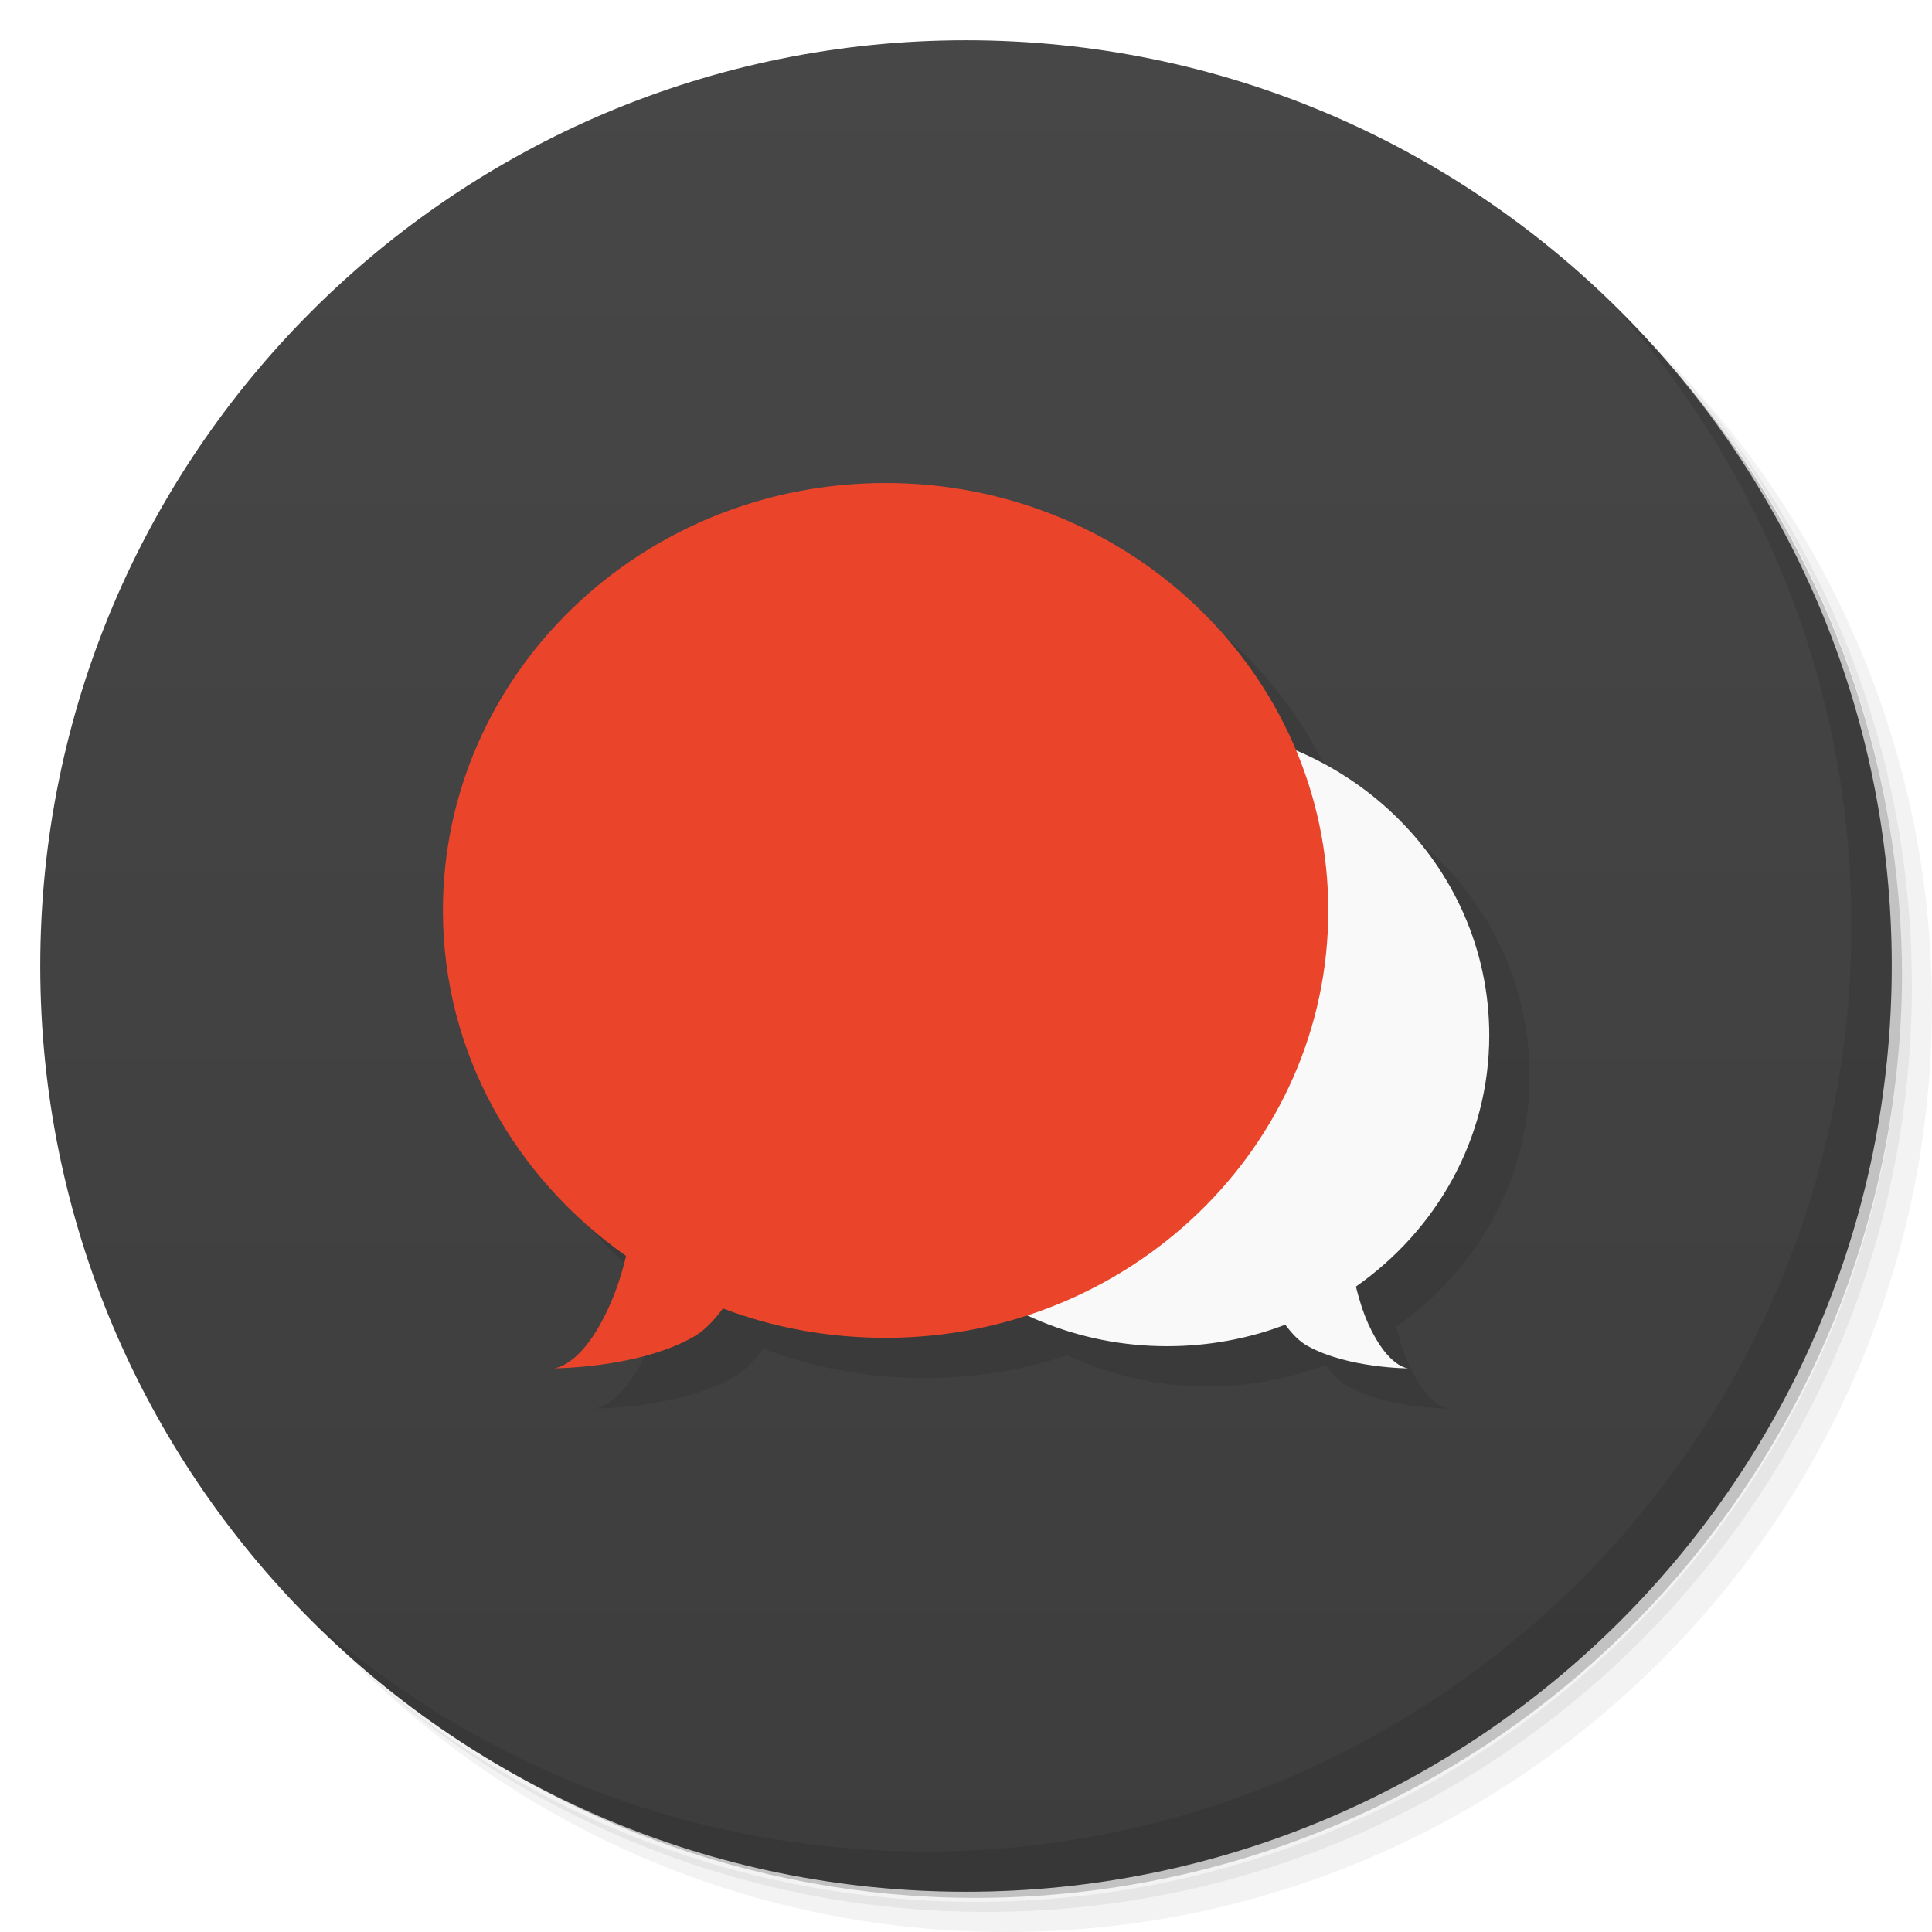
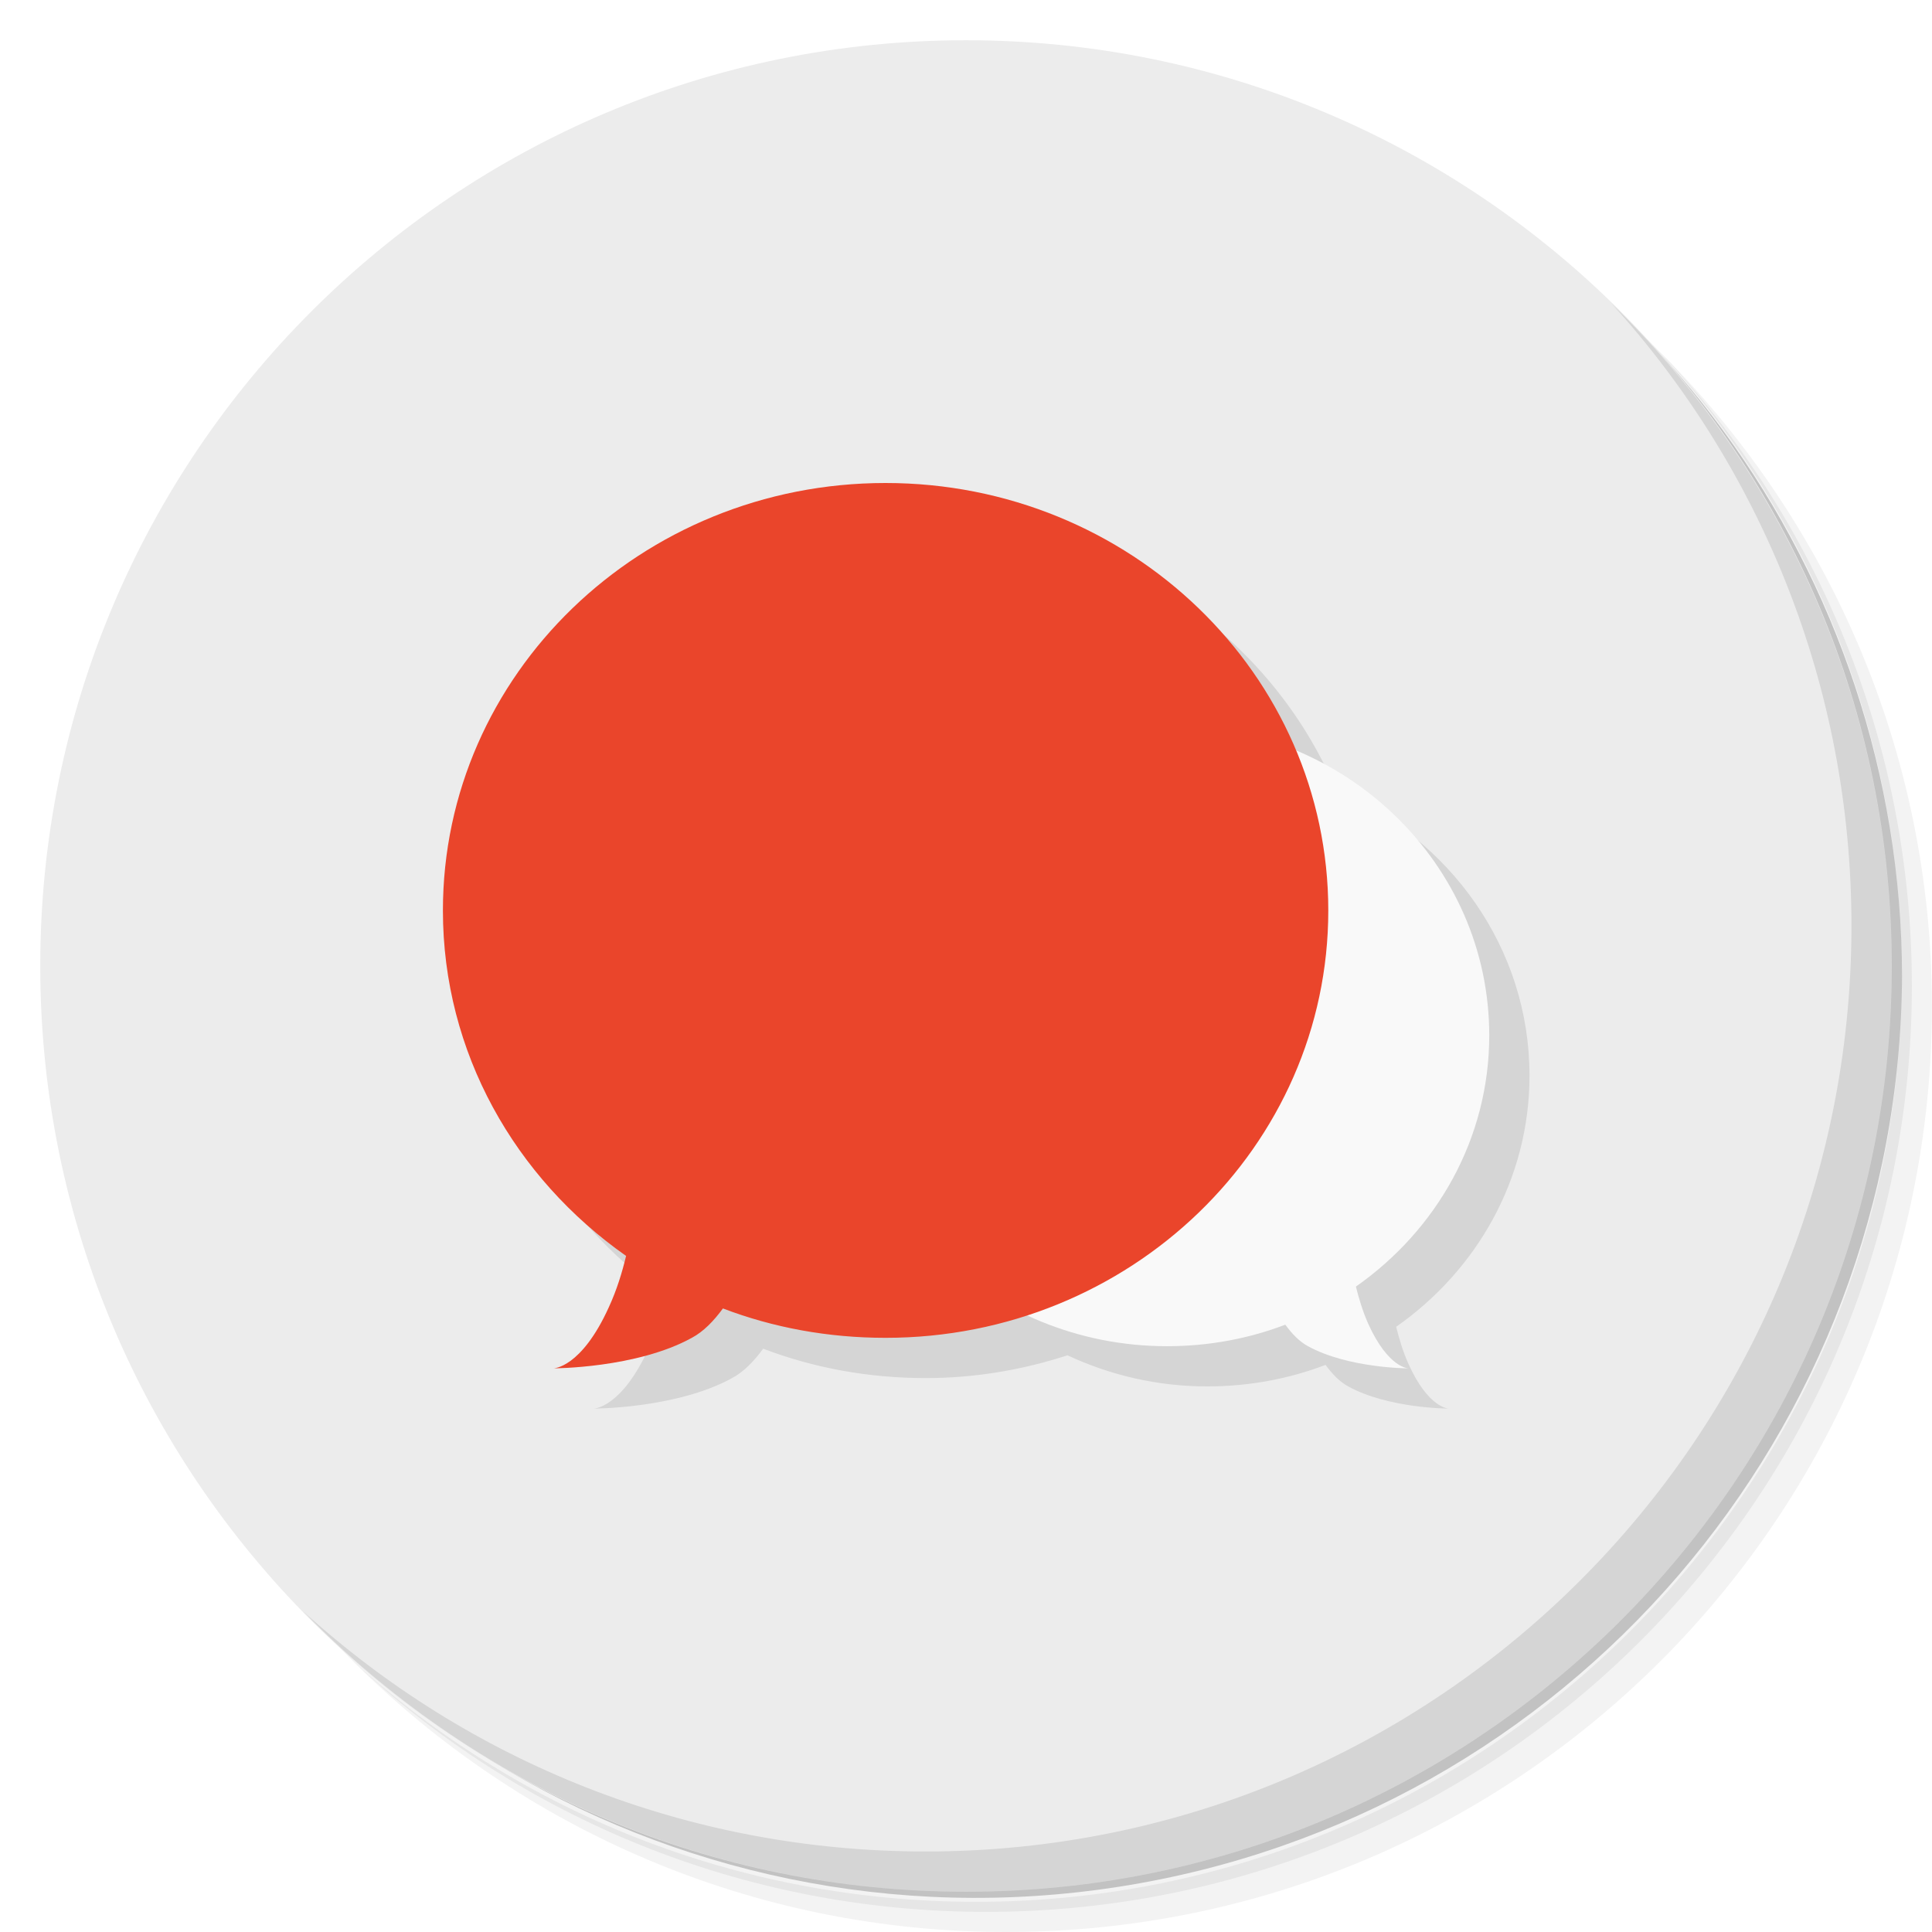
- <svg xmlns="http://www.w3.org/2000/svg" viewBox="0 0 48 48">
-   <defs>
+ <svg xmlns="http://www.w3.org/2000/svg" viewBox="0 0 48 48" id="svg2" version="1.1">
+   <defs id="defs4">
    <linearGradient id="linearGradient3764" x1="1" x2="47" gradientUnits="userSpaceOnUse" gradientTransform="matrix(0,-1,1,0,-1.5e-6,48)">
-       <stop style="stop-color:#3d3d3d;stop-opacity:1" />
-       <stop offset="1" style="stop-color:#474747;stop-opacity:1" />
+       <stop style="stop-color:#3d3d3d;stop-opacity:1" id="stop7" />
+       <stop offset="1" style="stop-color:#474747;stop-opacity:1" id="stop9" />
    </linearGradient>
  </defs>
-   <g>
-     <path d="m 36.31 5 c 5.859 4.062 9.688 10.831 9.688 18.5 c 0 12.426 -10.07 22.5 -22.5 22.5 c -7.669 0 -14.438 -3.828 -18.5 -9.688 c 1.037 1.822 2.306 3.499 3.781 4.969 c 4.085 3.712 9.514 5.969 15.469 5.969 c 12.703 0 23 -10.298 23 -23 c 0 -5.954 -2.256 -11.384 -5.969 -15.469 c -1.469 -1.475 -3.147 -2.744 -4.969 -3.781 z m 4.969 3.781 c 3.854 4.113 6.219 9.637 6.219 15.719 c 0 12.703 -10.297 23 -23 23 c -6.081 0 -11.606 -2.364 -15.719 -6.219 c 4.16 4.144 9.883 6.719 16.219 6.719 c 12.703 0 23 -10.298 23 -23 c 0 -6.335 -2.575 -12.06 -6.719 -16.219 z" style="opacity:0.05" />
-     <path d="m 41.28 8.781 c 3.712 4.085 5.969 9.514 5.969 15.469 c 0 12.703 -10.297 23 -23 23 c -5.954 0 -11.384 -2.256 -15.469 -5.969 c 4.113 3.854 9.637 6.219 15.719 6.219 c 12.703 0 23 -10.298 23 -23 c 0 -6.081 -2.364 -11.606 -6.219 -15.719 z" style="opacity:0.1" />
-     <path d="m 31.25 2.375 c 8.615 3.154 14.75 11.417 14.75 21.13 c 0 12.426 -10.07 22.5 -22.5 22.5 c -9.708 0 -17.971 -6.135 -21.12 -14.75 a 23 23 0 0 0 44.875 -7 a 23 23 0 0 0 -16 -21.875 z" style="opacity:0.2" />
+   <g id="g11">
+     <path d="m 36.31 5 c 5.859 4.062 9.688 10.831 9.688 18.5 c 0 12.426 -10.07 22.5 -22.5 22.5 c -7.669 0 -14.438 -3.828 -18.5 -9.688 c 1.037 1.822 2.306 3.499 3.781 4.969 c 4.085 3.712 9.514 5.969 15.469 5.969 c 12.703 0 23 -10.298 23 -23 c 0 -5.954 -2.256 -11.384 -5.969 -15.469 c -1.469 -1.475 -3.147 -2.744 -4.969 -3.781 z m 4.969 3.781 c 3.854 4.113 6.219 9.637 6.219 15.719 c 0 12.703 -10.297 23 -23 23 c -6.081 0 -11.606 -2.364 -15.719 -6.219 c 4.16 4.144 9.883 6.719 16.219 6.719 c 12.703 0 23 -10.298 23 -23 c 0 -6.335 -2.575 -12.06 -6.719 -16.219 z" style="opacity:0.05" id="path13" />
+     <path d="m 41.28 8.781 c 3.712 4.085 5.969 9.514 5.969 15.469 c 0 12.703 -10.297 23 -23 23 c -5.954 0 -11.384 -2.256 -15.469 -5.969 c 4.113 3.854 9.637 6.219 15.719 6.219 c 12.703 0 23 -10.298 23 -23 c 0 -6.081 -2.364 -11.606 -6.219 -15.719 z" style="opacity:0.1" id="path15" />
+     <path d="m 31.25 2.375 c 8.615 3.154 14.75 11.417 14.75 21.13 c 0 12.426 -10.07 22.5 -22.5 22.5 c -9.708 0 -17.971 -6.135 -21.12 -14.75 a 23 23 0 0 0 44.875 -7 a 23 23 0 0 0 -16 -21.875 z" style="opacity:0.2" id="path17" />
  </g>
-   <g>
-     <path d="m 24 1 c 12.703 0 23 10.297 23 23 c 0 12.703 -10.297 23 -23 23 -12.703 0 -23 -10.297 -23 -23 0 -12.703 10.297 -23 23 -23 z" style="fill:url(#linearGradient3764);fill-opacity:1" />
+   <g id="g19" style="fill:#ececec;fill-opacity:1">
+     <path d="m 24 1 c 12.703 0 23 10.297 23 23 c 0 12.703 -10.297 23 -23 23 -12.703 0 -23 -10.297 -23 -23 0 -12.703 10.297 -23 23 -23 z" style="fill:#ececec;fill-opacity:1" id="path21" />
  </g>
-   <g>
-     <g>
-       <g transform="translate(1,1)">
-         <g style="opacity:0.1">
-           <g>
-             <path d="m 23 13 c -6.078 0 -10.996 4.758 -10.996 10.621 c 0 3.535 1.797 6.648 4.551 8.582 c -0.098 0.406 -0.227 0.836 -0.43 1.277 c -0.688 1.516 -1.375 1.516 -1.375 1.516 c 0 0 2.063 0 3.438 -0.758 c 0.293 -0.156 0.547 -0.422 0.773 -0.73 c 1.25 0.477 2.614 0.73 4.04 0.73 c 1.233 0 2.413 -0.206 3.52 -0.566 c 1.052 0.491 2.226 0.773 3.473 0.773 c 1.036 0 2.029 -0.187 2.939 -0.535 c 0.165 0.226 0.348 0.418 0.563 0.535 c 1 0.551 2.5 0.551 2.5 0.551 c 0 0 -0.5 0 -1 -1.102 c -0.145 -0.325 -0.235 -0.637 -0.309 -0.93 c 2 -1.402 3.313 -3.668 3.313 -6.242 c 0 -3.167 -1.977 -5.885 -4.803 -7.08 c -1.631 -3.894 -5.578 -6.646 -10.195 -6.646 l -0.002 0 z" transform="translate(-1,-1)" />
+   <g id="g23">
+     <g id="g25">
+       <g transform="translate(1,1)" id="g27">
+         <g style="opacity:0.1" id="g29">
+           <g id="g31">
+             <path d="m 23 13 c -6.078 0 -10.996 4.758 -10.996 10.621 c 0 3.535 1.797 6.648 4.551 8.582 c -0.098 0.406 -0.227 0.836 -0.43 1.277 c -0.688 1.516 -1.375 1.516 -1.375 1.516 c 0 0 2.063 0 3.438 -0.758 c 0.293 -0.156 0.547 -0.422 0.773 -0.73 c 1.25 0.477 2.614 0.73 4.04 0.73 c 1.233 0 2.413 -0.206 3.52 -0.566 c 1.052 0.491 2.226 0.773 3.473 0.773 c 1.036 0 2.029 -0.187 2.939 -0.535 c 0.165 0.226 0.348 0.418 0.563 0.535 c 1 0.551 2.5 0.551 2.5 0.551 c 0 0 -0.5 0 -1 -1.102 c -0.145 -0.325 -0.235 -0.637 -0.309 -0.93 c 2 -1.402 3.313 -3.668 3.313 -6.242 c 0 -3.167 -1.977 -5.885 -4.803 -7.08 c -1.631 -3.894 -5.578 -6.646 -10.195 -6.646 l -0.002 0 z" transform="translate(-1,-1)" id="path33" />
          </g>
        </g>
      </g>
    </g>
  </g>
-   <g>
-     <path d="m 29,18 c 4.418,0 8,3.457 8,7.723 0,2.574 -1.313,4.84 -3.313,6.242 0.074,0.293 0.164,0.605 0.309,0.93 0.5,1.102 1,1.102 1,1.102 0,0 -1.496,0 -2.5,-0.551 -0.215,-0.117 -0.398,-0.309 -0.563,-0.535 -0.91,0.348 -1.902,0.535 -2.938,0.535 -4.418,0 -8,-3.457 -8,-7.723 0,-4.27 3.582,-7.727 8,-7.727 M 28.999,18" style="fill:#f9f9f9;fill-opacity:1;stroke:none;fill-rule:nonzero" />
-     <path d="m 22 12 c -6.078 0 -10.996 4.758 -10.996 10.621 0 3.535 1.797 6.648 4.551 8.582 -0.098 0.406 -0.227 0.836 -0.43 1.277 -0.688 1.516 -1.375 1.516 -1.375 1.516 0 0 2.063 0 3.438 -0.758 0.293 -0.156 0.547 -0.422 0.773 -0.73 1.25 0.477 2.613 0.73 4.04 0.73 6.078 0 11 -4.754 11 -10.617 0 -5.863 -4.926 -10.621 -11 -10.621 m 0 0" style="fill:#ea452b;fill-opacity:1;stroke:none;fill-rule:nonzero" />
+   <g id="g35">
+     <path d="m 29,18 c 4.418,0 8,3.457 8,7.723 0,2.574 -1.313,4.84 -3.313,6.242 0.074,0.293 0.164,0.605 0.309,0.93 0.5,1.102 1,1.102 1,1.102 0,0 -1.496,0 -2.5,-0.551 -0.215,-0.117 -0.398,-0.309 -0.563,-0.535 -0.91,0.348 -1.902,0.535 -2.938,0.535 -4.418,0 -8,-3.457 -8,-7.723 0,-4.27 3.582,-7.727 8,-7.727 M 28.999,18" style="fill:#f9f9f9;fill-opacity:1;stroke:none;fill-rule:nonzero" id="path37" />
+     <path d="m 22 12 c -6.078 0 -10.996 4.758 -10.996 10.621 0 3.535 1.797 6.648 4.551 8.582 -0.098 0.406 -0.227 0.836 -0.43 1.277 -0.688 1.516 -1.375 1.516 -1.375 1.516 0 0 2.063 0 3.438 -0.758 0.293 -0.156 0.547 -0.422 0.773 -0.73 1.25 0.477 2.613 0.73 4.04 0.73 6.078 0 11 -4.754 11 -10.617 0 -5.863 -4.926 -10.621 -11 -10.621 m 0 0" style="fill:#ea452b;fill-opacity:1;stroke:none;fill-rule:nonzero" id="path39" />
  </g>
-   <g>
-     <path d="m 40.03 7.531 c 3.712 4.084 5.969 9.514 5.969 15.469 0 12.703 -10.297 23 -23 23 c -5.954 0 -11.384 -2.256 -15.469 -5.969 4.178 4.291 10.01 6.969 16.469 6.969 c 12.703 0 23 -10.298 23 -23 0 -6.462 -2.677 -12.291 -6.969 -16.469 z" style="opacity:0.1" />
+   <g id="g41">
+     <path d="m 40.03 7.531 c 3.712 4.084 5.969 9.514 5.969 15.469 0 12.703 -10.297 23 -23 23 c -5.954 0 -11.384 -2.256 -15.469 -5.969 4.178 4.291 10.01 6.969 16.469 6.969 c 12.703 0 23 -10.298 23 -23 0 -6.462 -2.677 -12.291 -6.969 -16.469 z" style="opacity:0.1" id="path43" />
  </g>
</svg>
